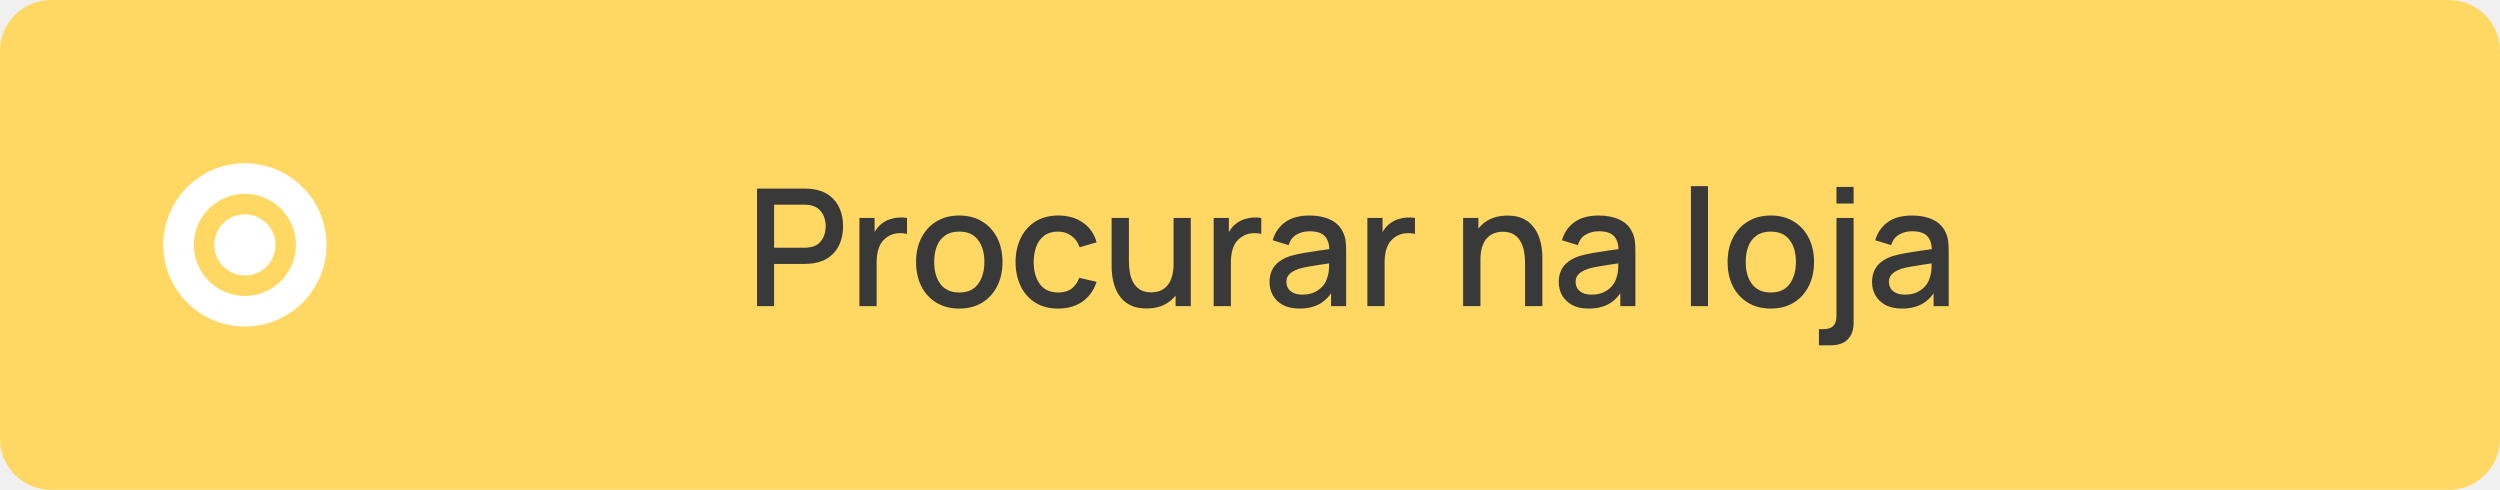
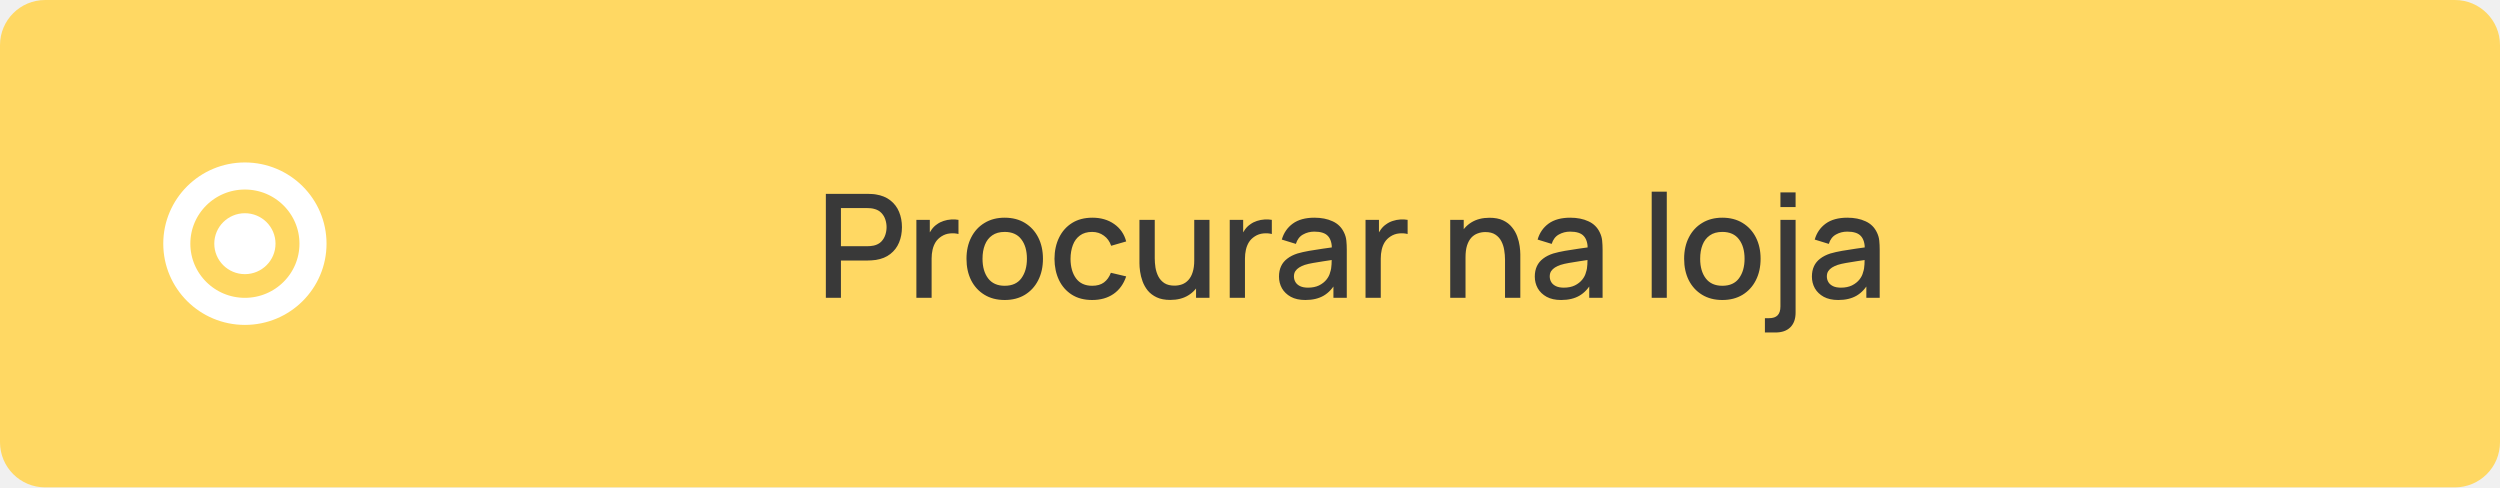
- <svg xmlns="http://www.w3.org/2000/svg" width="245" height="48" viewBox="0 0 245 48" fill="none">
-   <rect width="245" height="48" rx="5" fill="#FFD863" />
-   <path d="M74.19 30V18.48H78.846C78.958 18.48 79.097 18.485 79.262 18.496C79.428 18.501 79.585 18.517 79.734 18.544C80.374 18.645 80.908 18.864 81.334 19.2C81.766 19.536 82.089 19.96 82.302 20.472C82.516 20.984 82.622 21.549 82.622 22.168C82.622 22.792 82.516 23.36 82.302 23.872C82.089 24.384 81.766 24.808 81.334 25.144C80.908 25.48 80.374 25.699 79.734 25.8C79.585 25.821 79.425 25.837 79.254 25.848C79.089 25.859 78.953 25.864 78.846 25.864H75.862V30H74.19ZM75.862 24.28H78.782C78.889 24.28 79.006 24.275 79.134 24.264C79.268 24.253 79.393 24.235 79.51 24.208C79.852 24.128 80.126 23.981 80.334 23.768C80.542 23.549 80.692 23.299 80.782 23.016C80.873 22.733 80.918 22.451 80.918 22.168C80.918 21.885 80.873 21.605 80.782 21.328C80.692 21.045 80.542 20.797 80.334 20.584C80.126 20.365 79.852 20.216 79.51 20.136C79.393 20.104 79.268 20.083 79.134 20.072C79.006 20.061 78.889 20.056 78.782 20.056H75.862V24.28ZM84.222 30V21.36H85.71V23.456L85.502 23.184C85.608 22.907 85.747 22.653 85.918 22.424C86.088 22.189 86.286 21.997 86.51 21.848C86.728 21.688 86.971 21.565 87.238 21.48C87.51 21.389 87.787 21.336 88.07 21.32C88.352 21.299 88.624 21.312 88.886 21.36V22.928C88.603 22.853 88.288 22.832 87.942 22.864C87.6 22.896 87.286 23.005 86.998 23.192C86.726 23.368 86.51 23.581 86.35 23.832C86.195 24.083 86.083 24.363 86.014 24.672C85.944 24.976 85.91 25.299 85.91 25.64V30H84.222ZM94.005 30.24C93.141 30.24 92.391 30.045 91.757 29.656C91.122 29.267 90.632 28.731 90.285 28.048C89.944 27.36 89.773 26.568 89.773 25.672C89.773 24.771 89.949 23.979 90.301 23.296C90.653 22.608 91.146 22.075 91.781 21.696C92.415 21.312 93.157 21.12 94.005 21.12C94.869 21.12 95.618 21.315 96.253 21.704C96.888 22.093 97.378 22.629 97.725 23.312C98.072 23.995 98.245 24.781 98.245 25.672C98.245 26.573 98.069 27.368 97.717 28.056C97.37 28.739 96.879 29.275 96.245 29.664C95.61 30.048 94.864 30.24 94.005 30.24ZM94.005 28.664C94.832 28.664 95.448 28.387 95.853 27.832C96.263 27.272 96.469 26.552 96.469 25.672C96.469 24.771 96.261 24.051 95.845 23.512C95.434 22.968 94.821 22.696 94.005 22.696C93.445 22.696 92.984 22.824 92.621 23.08C92.258 23.331 91.989 23.68 91.813 24.128C91.637 24.571 91.549 25.085 91.549 25.672C91.549 26.579 91.757 27.304 92.173 27.848C92.589 28.392 93.2 28.664 94.005 28.664ZM103.699 30.24C102.813 30.24 102.061 30.043 101.443 29.648C100.824 29.253 100.349 28.712 100.019 28.024C99.694 27.336 99.528 26.555 99.523 25.68C99.528 24.789 99.699 24.003 100.035 23.32C100.371 22.632 100.851 22.093 101.475 21.704C102.099 21.315 102.848 21.12 103.723 21.12C104.667 21.12 105.472 21.355 106.139 21.824C106.811 22.293 107.253 22.936 107.467 23.752L105.803 24.232C105.637 23.747 105.365 23.371 104.987 23.104C104.613 22.832 104.184 22.696 103.699 22.696C103.149 22.696 102.699 22.827 102.347 23.088C101.995 23.344 101.733 23.696 101.563 24.144C101.392 24.592 101.304 25.104 101.299 25.68C101.304 26.571 101.507 27.291 101.907 27.84C102.312 28.389 102.909 28.664 103.699 28.664C104.237 28.664 104.672 28.541 105.003 28.296C105.339 28.045 105.595 27.688 105.771 27.224L107.467 27.624C107.184 28.467 106.717 29.115 106.067 29.568C105.416 30.016 104.627 30.24 103.699 30.24ZM112.353 30.232C111.755 30.232 111.254 30.136 110.849 29.944C110.443 29.752 110.113 29.501 109.857 29.192C109.606 28.877 109.414 28.536 109.281 28.168C109.147 27.8 109.057 27.44 109.009 27.088C108.961 26.736 108.937 26.427 108.937 26.16V21.36H110.633V25.608C110.633 25.944 110.659 26.291 110.713 26.648C110.771 27 110.878 27.328 111.033 27.632C111.193 27.936 111.414 28.181 111.697 28.368C111.985 28.555 112.358 28.648 112.817 28.648C113.115 28.648 113.398 28.6 113.665 28.504C113.931 28.403 114.163 28.243 114.361 28.024C114.563 27.805 114.721 27.517 114.833 27.16C114.95 26.803 115.009 26.368 115.009 25.856L116.049 26.248C116.049 27.032 115.902 27.725 115.609 28.328C115.315 28.925 114.894 29.392 114.345 29.728C113.795 30.064 113.131 30.232 112.353 30.232ZM115.209 30V27.504H115.009V21.36H116.697V30H115.209ZM118.94 30V21.36H120.428V23.456L120.22 23.184C120.327 22.907 120.466 22.653 120.636 22.424C120.807 22.189 121.004 21.997 121.228 21.848C121.447 21.688 121.69 21.565 121.956 21.48C122.228 21.389 122.506 21.336 122.788 21.32C123.071 21.299 123.343 21.312 123.604 21.36V22.928C123.322 22.853 123.007 22.832 122.66 22.864C122.319 22.896 122.004 23.005 121.716 23.192C121.444 23.368 121.228 23.581 121.068 23.832C120.914 24.083 120.802 24.363 120.732 24.672C120.663 24.976 120.628 25.299 120.628 25.64V30H118.94ZM127.333 30.24C126.693 30.24 126.157 30.123 125.725 29.888C125.293 29.648 124.965 29.333 124.741 28.944C124.523 28.549 124.413 28.117 124.413 27.648C124.413 27.211 124.491 26.827 124.645 26.496C124.8 26.165 125.029 25.885 125.333 25.656C125.637 25.421 126.011 25.232 126.453 25.088C126.837 24.976 127.272 24.877 127.757 24.792C128.243 24.707 128.752 24.627 129.285 24.552C129.824 24.477 130.357 24.403 130.885 24.328L130.277 24.664C130.288 23.987 130.144 23.485 129.845 23.16C129.552 22.829 129.045 22.664 128.325 22.664C127.872 22.664 127.456 22.771 127.077 22.984C126.699 23.192 126.435 23.539 126.285 24.024L124.725 23.544C124.939 22.803 125.344 22.213 125.941 21.776C126.544 21.339 127.344 21.12 128.341 21.12C129.115 21.12 129.787 21.253 130.357 21.52C130.933 21.781 131.355 22.197 131.621 22.768C131.76 23.051 131.845 23.349 131.877 23.664C131.909 23.979 131.925 24.317 131.925 24.68V30H130.445V28.024L130.733 28.28C130.376 28.941 129.92 29.435 129.365 29.76C128.816 30.08 128.139 30.24 127.333 30.24ZM127.629 28.872C128.104 28.872 128.512 28.789 128.853 28.624C129.195 28.453 129.469 28.237 129.677 27.976C129.885 27.715 130.021 27.443 130.085 27.16C130.176 26.904 130.227 26.616 130.237 26.296C130.253 25.976 130.261 25.72 130.261 25.528L130.805 25.728C130.277 25.808 129.797 25.88 129.365 25.944C128.933 26.008 128.541 26.072 128.189 26.136C127.843 26.195 127.533 26.267 127.261 26.352C127.032 26.432 126.827 26.528 126.645 26.64C126.469 26.752 126.328 26.888 126.221 27.048C126.12 27.208 126.069 27.403 126.069 27.632C126.069 27.856 126.125 28.064 126.237 28.256C126.349 28.443 126.52 28.592 126.749 28.704C126.979 28.816 127.272 28.872 127.629 28.872ZM134.003 30V21.36H135.491V23.456L135.283 23.184C135.389 22.907 135.528 22.653 135.699 22.424C135.869 22.189 136.067 21.997 136.291 21.848C136.509 21.688 136.752 21.565 137.019 21.48C137.291 21.389 137.568 21.336 137.851 21.32C138.133 21.299 138.405 21.312 138.667 21.36V22.928C138.384 22.853 138.069 22.832 137.723 22.864C137.381 22.896 137.067 23.005 136.779 23.192C136.507 23.368 136.291 23.581 136.131 23.832C135.976 24.083 135.864 24.363 135.795 24.672C135.725 24.976 135.691 25.299 135.691 25.64V30H134.003ZM149.457 30V25.752C149.457 25.416 149.428 25.072 149.369 24.72C149.316 24.363 149.209 24.032 149.049 23.728C148.895 23.424 148.673 23.179 148.385 22.992C148.103 22.805 147.732 22.712 147.273 22.712C146.975 22.712 146.692 22.763 146.425 22.864C146.159 22.96 145.924 23.117 145.721 23.336C145.524 23.555 145.367 23.843 145.249 24.2C145.137 24.557 145.081 24.992 145.081 25.504L144.041 25.112C144.041 24.328 144.188 23.637 144.481 23.04C144.775 22.437 145.196 21.968 145.745 21.632C146.295 21.296 146.959 21.128 147.737 21.128C148.335 21.128 148.836 21.224 149.241 21.416C149.647 21.608 149.975 21.861 150.225 22.176C150.481 22.485 150.676 22.824 150.809 23.192C150.943 23.56 151.033 23.92 151.081 24.272C151.129 24.624 151.153 24.933 151.153 25.2V30H149.457ZM143.385 30V21.36H144.881V23.856H145.081V30H143.385ZM155.677 30.24C155.037 30.24 154.501 30.123 154.069 29.888C153.637 29.648 153.309 29.333 153.085 28.944C152.867 28.549 152.757 28.117 152.757 27.648C152.757 27.211 152.835 26.827 152.989 26.496C153.144 26.165 153.373 25.885 153.677 25.656C153.981 25.421 154.355 25.232 154.797 25.088C155.181 24.976 155.616 24.877 156.101 24.792C156.587 24.707 157.096 24.627 157.629 24.552C158.168 24.477 158.701 24.403 159.229 24.328L158.621 24.664C158.632 23.987 158.488 23.485 158.189 23.16C157.896 22.829 157.389 22.664 156.669 22.664C156.216 22.664 155.8 22.771 155.421 22.984C155.043 23.192 154.779 23.539 154.629 24.024L153.069 23.544C153.283 22.803 153.688 22.213 154.285 21.776C154.888 21.339 155.688 21.12 156.685 21.12C157.459 21.12 158.131 21.253 158.701 21.52C159.277 21.781 159.699 22.197 159.965 22.768C160.104 23.051 160.189 23.349 160.221 23.664C160.253 23.979 160.269 24.317 160.269 24.68V30H158.789V28.024L159.077 28.28C158.72 28.941 158.264 29.435 157.709 29.76C157.16 30.08 156.483 30.24 155.677 30.24ZM155.973 28.872C156.448 28.872 156.856 28.789 157.197 28.624C157.539 28.453 157.813 28.237 158.021 27.976C158.229 27.715 158.365 27.443 158.429 27.16C158.52 26.904 158.571 26.616 158.581 26.296C158.597 25.976 158.605 25.72 158.605 25.528L159.149 25.728C158.621 25.808 158.141 25.88 157.709 25.944C157.277 26.008 156.885 26.072 156.533 26.136C156.187 26.195 155.877 26.267 155.605 26.352C155.376 26.432 155.171 26.528 154.989 26.64C154.813 26.752 154.672 26.888 154.565 27.048C154.464 27.208 154.413 27.403 154.413 27.632C154.413 27.856 154.469 28.064 154.581 28.256C154.693 28.443 154.864 28.592 155.093 28.704C155.323 28.816 155.616 28.872 155.973 28.872ZM165.71 30V18.24H167.382V30H165.71ZM173.536 30.24C172.672 30.24 171.923 30.045 171.288 29.656C170.653 29.267 170.163 28.731 169.816 28.048C169.475 27.36 169.304 26.568 169.304 25.672C169.304 24.771 169.48 23.979 169.832 23.296C170.184 22.608 170.677 22.075 171.312 21.696C171.947 21.312 172.688 21.12 173.536 21.12C174.4 21.12 175.149 21.315 175.784 21.704C176.419 22.093 176.909 22.629 177.256 23.312C177.603 23.995 177.776 24.781 177.776 25.672C177.776 26.573 177.6 27.368 177.248 28.056C176.901 28.739 176.411 29.275 175.776 29.664C175.141 30.048 174.395 30.24 173.536 30.24ZM173.536 28.664C174.363 28.664 174.979 28.387 175.384 27.832C175.795 27.272 176 26.552 176 25.672C176 24.771 175.792 24.051 175.376 23.512C174.965 22.968 174.352 22.696 173.536 22.696C172.976 22.696 172.515 22.824 172.152 23.08C171.789 23.331 171.52 23.68 171.344 24.128C171.168 24.571 171.08 25.085 171.08 25.672C171.08 26.579 171.288 27.304 171.704 27.848C172.12 28.392 172.731 28.664 173.536 28.664ZM178.254 33.84V32.256H178.694C179.137 32.256 179.459 32.149 179.662 31.936C179.87 31.723 179.974 31.395 179.974 30.952V21.36H181.654V31.632C181.654 32.336 181.459 32.88 181.07 33.264C180.686 33.648 180.134 33.84 179.414 33.84H178.254ZM179.974 19.944V18.32H181.654V19.944H179.974ZM186.38 30.24C185.74 30.24 185.204 30.123 184.772 29.888C184.34 29.648 184.012 29.333 183.788 28.944C183.57 28.549 183.46 28.117 183.46 27.648C183.46 27.211 183.538 26.827 183.692 26.496C183.847 26.165 184.076 25.885 184.38 25.656C184.684 25.421 185.058 25.232 185.5 25.088C185.884 24.976 186.319 24.877 186.804 24.792C187.29 24.707 187.799 24.627 188.332 24.552C188.871 24.477 189.404 24.403 189.932 24.328L189.324 24.664C189.335 23.987 189.191 23.485 188.892 23.16C188.599 22.829 188.092 22.664 187.372 22.664C186.919 22.664 186.503 22.771 186.124 22.984C185.746 23.192 185.482 23.539 185.332 24.024L183.772 23.544C183.986 22.803 184.391 22.213 184.988 21.776C185.591 21.339 186.391 21.12 187.388 21.12C188.162 21.12 188.834 21.253 189.404 21.52C189.98 21.781 190.402 22.197 190.668 22.768C190.807 23.051 190.892 23.349 190.924 23.664C190.956 23.979 190.972 24.317 190.972 24.68V30H189.492V28.024L189.78 28.28C189.423 28.941 188.967 29.435 188.412 29.76C187.863 30.08 187.186 30.24 186.38 30.24ZM186.676 28.872C187.151 28.872 187.559 28.789 187.9 28.624C188.242 28.453 188.516 28.237 188.724 27.976C188.932 27.715 189.068 27.443 189.132 27.16C189.223 26.904 189.274 26.616 189.284 26.296C189.3 25.976 189.308 25.72 189.308 25.528L189.852 25.728C189.324 25.808 188.844 25.88 188.412 25.944C187.98 26.008 187.588 26.072 187.236 26.136C186.89 26.195 186.58 26.267 186.308 26.352C186.079 26.432 185.874 26.528 185.692 26.64C185.516 26.752 185.375 26.888 185.268 27.048C185.167 27.208 185.116 27.403 185.116 27.632C185.116 27.856 185.172 28.064 185.284 28.256C185.396 28.443 185.567 28.592 185.796 28.704C186.026 28.816 186.319 28.872 186.676 28.872Z" fill="#393939" />
-   <circle cx="24" cy="24" r="6.5" stroke="white" stroke-width="3" />
-   <circle cx="24" cy="24" r="3" fill="white" />
+ <svg xmlns="http://www.w3.org/2000/svg" width="277" height="54" viewBox="0 0 277 54" fill="none">
+   <rect width="277" height="54" rx="5" fill="#FFD863" />
+   <path d="M91.504 33V21.48H96.16C96.272 21.48 96.411 21.485 96.576 21.496C96.742 21.501 96.899 21.517 97.048 21.544C97.688 21.645 98.222 21.864 98.648 22.2C99.08 22.536 99.403 22.96 99.616 23.472C99.829 23.984 99.936 24.549 99.936 25.168C99.936 25.792 99.829 26.36 99.616 26.872C99.403 27.384 99.08 27.808 98.648 28.144C98.222 28.48 97.688 28.699 97.048 28.8C96.899 28.821 96.739 28.837 96.568 28.848C96.403 28.859 96.267 28.864 96.16 28.864H93.176V33H91.504ZM93.176 27.28H96.096C96.203 27.28 96.32 27.275 96.448 27.264C96.582 27.253 96.707 27.235 96.824 27.208C97.165 27.128 97.44 26.981 97.648 26.768C97.856 26.549 98.005 26.299 98.096 26.016C98.187 25.733 98.232 25.451 98.232 25.168C98.232 24.885 98.187 24.605 98.096 24.328C98.005 24.045 97.856 23.797 97.648 23.584C97.44 23.365 97.165 23.216 96.824 23.136C96.707 23.104 96.582 23.083 96.448 23.072C96.32 23.061 96.203 23.056 96.096 23.056H93.176V27.28ZM101.535 33V24.36H103.023V26.456L102.815 26.184C102.922 25.907 103.061 25.653 103.231 25.424C103.402 25.189 103.599 24.997 103.823 24.848C104.042 24.688 104.285 24.565 104.551 24.48C104.823 24.389 105.101 24.336 105.383 24.32C105.666 24.299 105.938 24.312 106.199 24.36V25.928C105.917 25.853 105.602 25.832 105.255 25.864C104.914 25.896 104.599 26.005 104.311 26.192C104.039 26.368 103.823 26.581 103.663 26.832C103.509 27.083 103.397 27.363 103.327 27.672C103.258 27.976 103.223 28.299 103.223 28.64V33H101.535ZM111.319 33.24C110.455 33.24 109.705 33.045 109.071 32.656C108.436 32.267 107.945 31.731 107.599 31.048C107.257 30.36 107.087 29.568 107.087 28.672C107.087 27.771 107.263 26.979 107.615 26.296C107.967 25.608 108.46 25.075 109.095 24.696C109.729 24.312 110.471 24.12 111.319 24.12C112.183 24.12 112.932 24.315 113.567 24.704C114.201 25.093 114.692 25.629 115.039 26.312C115.385 26.995 115.559 27.781 115.559 28.672C115.559 29.573 115.383 30.368 115.031 31.056C114.684 31.739 114.193 32.275 113.559 32.664C112.924 33.048 112.177 33.24 111.319 33.24ZM111.319 31.664C112.145 31.664 112.761 31.387 113.167 30.832C113.577 30.272 113.783 29.552 113.783 28.672C113.783 27.771 113.575 27.051 113.159 26.512C112.748 25.968 112.135 25.696 111.319 25.696C110.759 25.696 110.297 25.824 109.935 26.08C109.572 26.331 109.303 26.68 109.127 27.128C108.951 27.571 108.863 28.085 108.863 28.672C108.863 29.579 109.071 30.304 109.487 30.848C109.903 31.392 110.513 31.664 111.319 31.664ZM121.013 33.24C120.127 33.24 119.375 33.043 118.757 32.648C118.138 32.253 117.663 31.712 117.333 31.024C117.007 30.336 116.842 29.555 116.837 28.68C116.842 27.789 117.013 27.003 117.349 26.32C117.685 25.632 118.165 25.093 118.789 24.704C119.413 24.315 120.162 24.12 121.037 24.12C121.981 24.12 122.786 24.355 123.453 24.824C124.125 25.293 124.567 25.936 124.781 26.752L123.117 27.232C122.951 26.747 122.679 26.371 122.301 26.104C121.927 25.832 121.498 25.696 121.013 25.696C120.463 25.696 120.013 25.827 119.661 26.088C119.309 26.344 119.047 26.696 118.877 27.144C118.706 27.592 118.618 28.104 118.613 28.68C118.618 29.571 118.821 30.291 119.221 30.84C119.626 31.389 120.223 31.664 121.013 31.664C121.551 31.664 121.986 31.541 122.317 31.296C122.653 31.045 122.909 30.688 123.085 30.224L124.781 30.624C124.498 31.467 124.031 32.115 123.381 32.568C122.73 33.016 121.941 33.24 121.013 33.24ZM129.666 33.232C129.069 33.232 128.568 33.136 128.162 32.944C127.757 32.752 127.426 32.501 127.17 32.192C126.92 31.877 126.728 31.536 126.594 31.168C126.461 30.8 126.37 30.44 126.322 30.088C126.274 29.736 126.25 29.427 126.25 29.16V24.36H127.946V28.608C127.946 28.944 127.973 29.291 128.026 29.648C128.085 30 128.192 30.328 128.346 30.632C128.506 30.936 128.728 31.181 129.01 31.368C129.298 31.555 129.672 31.648 130.13 31.648C130.429 31.648 130.712 31.6 130.978 31.504C131.245 31.403 131.477 31.243 131.674 31.024C131.877 30.805 132.034 30.517 132.146 30.16C132.264 29.803 132.322 29.368 132.322 28.856L133.362 29.248C133.362 30.032 133.216 30.725 132.922 31.328C132.629 31.925 132.208 32.392 131.658 32.728C131.109 33.064 130.445 33.232 129.666 33.232ZM132.522 33V30.504H132.322V24.36H134.01V33H132.522ZM136.254 33V24.36H137.742V26.456L137.534 26.184C137.641 25.907 137.78 25.653 137.95 25.424C138.121 25.189 138.318 24.997 138.542 24.848C138.761 24.688 139.004 24.565 139.27 24.48C139.542 24.389 139.82 24.336 140.102 24.32C140.385 24.299 140.657 24.312 140.918 24.36V25.928C140.636 25.853 140.321 25.832 139.974 25.864C139.633 25.896 139.318 26.005 139.03 26.192C138.758 26.368 138.542 26.581 138.382 26.832C138.228 27.083 138.116 27.363 138.046 27.672C137.977 27.976 137.942 28.299 137.942 28.64V33H136.254ZM144.632 33.24C143.992 33.24 143.456 33.123 143.024 32.888C142.592 32.648 142.264 32.333 142.04 31.944C141.821 31.549 141.712 31.117 141.712 30.648C141.712 30.211 141.789 29.827 141.944 29.496C142.098 29.165 142.328 28.885 142.632 28.656C142.936 28.421 143.309 28.232 143.752 28.088C144.136 27.976 144.57 27.877 145.056 27.792C145.541 27.707 146.05 27.627 146.584 27.552C147.122 27.477 147.656 27.403 148.184 27.328L147.576 27.664C147.586 26.987 147.442 26.485 147.144 26.16C146.85 25.829 146.344 25.664 145.624 25.664C145.17 25.664 144.754 25.771 144.376 25.984C143.997 26.192 143.733 26.539 143.584 27.024L142.024 26.544C142.237 25.803 142.642 25.213 143.24 24.776C143.842 24.339 144.642 24.12 145.64 24.12C146.413 24.12 147.085 24.253 147.656 24.52C148.232 24.781 148.653 25.197 148.92 25.768C149.058 26.051 149.144 26.349 149.176 26.664C149.208 26.979 149.224 27.317 149.224 27.68V33H147.744V31.024L148.032 31.28C147.674 31.941 147.218 32.435 146.664 32.76C146.114 33.08 145.437 33.24 144.632 33.24ZM144.928 31.872C145.402 31.872 145.81 31.789 146.152 31.624C146.493 31.453 146.768 31.237 146.976 30.976C147.184 30.715 147.32 30.443 147.384 30.16C147.474 29.904 147.525 29.616 147.536 29.296C147.552 28.976 147.56 28.72 147.56 28.528L148.104 28.728C147.576 28.808 147.096 28.88 146.664 28.944C146.232 29.008 145.84 29.072 145.488 29.136C145.141 29.195 144.832 29.267 144.56 29.352C144.33 29.432 144.125 29.528 143.944 29.64C143.768 29.752 143.626 29.888 143.52 30.048C143.418 30.208 143.368 30.403 143.368 30.632C143.368 30.856 143.424 31.064 143.536 31.256C143.648 31.443 143.818 31.592 144.048 31.704C144.277 31.816 144.57 31.872 144.928 31.872ZM151.301 33V24.36H152.789V26.456L152.581 26.184C152.688 25.907 152.826 25.653 152.997 25.424C153.168 25.189 153.365 24.997 153.589 24.848C153.808 24.688 154.05 24.565 154.317 24.48C154.589 24.389 154.866 24.336 155.149 24.32C155.432 24.299 155.704 24.312 155.965 24.36V25.928C155.682 25.853 155.368 25.832 155.021 25.864C154.68 25.896 154.365 26.005 154.077 26.192C153.805 26.368 153.589 26.581 153.429 26.832C153.274 27.083 153.162 27.363 153.093 27.672C153.024 27.976 152.989 28.299 152.989 28.64V33H151.301ZM166.756 33V28.752C166.756 28.416 166.726 28.072 166.668 27.72C166.614 27.363 166.508 27.032 166.348 26.728C166.193 26.424 165.972 26.179 165.684 25.992C165.401 25.805 165.03 25.712 164.572 25.712C164.273 25.712 163.99 25.763 163.724 25.864C163.457 25.96 163.222 26.117 163.02 26.336C162.822 26.555 162.665 26.843 162.548 27.2C162.436 27.557 162.38 27.992 162.38 28.504L161.34 28.112C161.34 27.328 161.486 26.637 161.78 26.04C162.073 25.437 162.494 24.968 163.044 24.632C163.593 24.296 164.257 24.128 165.036 24.128C165.633 24.128 166.134 24.224 166.54 24.416C166.945 24.608 167.273 24.861 167.524 25.176C167.78 25.485 167.974 25.824 168.108 26.192C168.241 26.56 168.332 26.92 168.38 27.272C168.428 27.624 168.452 27.933 168.452 28.2V33H166.756ZM160.684 33V24.36H162.18V26.856H162.38V33H160.684ZM172.975 33.24C172.335 33.24 171.799 33.123 171.367 32.888C170.935 32.648 170.607 32.333 170.383 31.944C170.165 31.549 170.055 31.117 170.055 30.648C170.055 30.211 170.133 29.827 170.287 29.496C170.442 29.165 170.671 28.885 170.975 28.656C171.279 28.421 171.653 28.232 172.095 28.088C172.479 27.976 172.914 27.877 173.399 27.792C173.885 27.707 174.394 27.627 174.927 27.552C175.466 27.477 175.999 27.403 176.527 27.328L175.919 27.664C175.93 26.987 175.786 26.485 175.487 26.16C175.194 25.829 174.687 25.664 173.967 25.664C173.514 25.664 173.098 25.771 172.719 25.984C172.341 26.192 172.077 26.539 171.927 27.024L170.367 26.544C170.581 25.803 170.986 25.213 171.583 24.776C172.186 24.339 172.986 24.12 173.983 24.12C174.757 24.12 175.429 24.253 175.999 24.52C176.575 24.781 176.997 25.197 177.263 25.768C177.402 26.051 177.487 26.349 177.519 26.664C177.551 26.979 177.567 27.317 177.567 27.68V33H176.087V31.024L176.375 31.28C176.018 31.941 175.562 32.435 175.007 32.76C174.458 33.08 173.781 33.24 172.975 33.24ZM173.271 31.872C173.746 31.872 174.154 31.789 174.495 31.624C174.837 31.453 175.111 31.237 175.319 30.976C175.527 30.715 175.663 30.443 175.727 30.16C175.818 29.904 175.869 29.616 175.879 29.296C175.895 28.976 175.903 28.72 175.903 28.528L176.447 28.728C175.919 28.808 175.439 28.88 175.007 28.944C174.575 29.008 174.183 29.072 173.831 29.136C173.485 29.195 173.175 29.267 172.903 29.352C172.674 29.432 172.469 29.528 172.287 29.64C172.111 29.752 171.97 29.888 171.863 30.048C171.762 30.208 171.711 30.403 171.711 30.632C171.711 30.856 171.767 31.064 171.879 31.256C171.991 31.443 172.162 31.592 172.391 31.704C172.621 31.816 172.914 31.872 173.271 31.872ZM183.008 33V21.24H184.68V33H183.008ZM190.834 33.24C189.97 33.24 189.221 33.045 188.586 32.656C187.952 32.267 187.461 31.731 187.114 31.048C186.773 30.36 186.602 29.568 186.602 28.672C186.602 27.771 186.778 26.979 187.13 26.296C187.482 25.608 187.976 25.075 188.61 24.696C189.245 24.312 189.986 24.12 190.834 24.12C191.698 24.12 192.448 24.315 193.082 24.704C193.717 25.093 194.208 25.629 194.554 26.312C194.901 26.995 195.074 27.781 195.074 28.672C195.074 29.573 194.898 30.368 194.546 31.056C194.2 31.739 193.709 32.275 193.074 32.664C192.44 33.048 191.693 33.24 190.834 33.24ZM190.834 31.664C191.661 31.664 192.277 31.387 192.682 30.832C193.093 30.272 193.298 29.552 193.298 28.672C193.298 27.771 193.09 27.051 192.674 26.512C192.264 25.968 191.65 25.696 190.834 25.696C190.274 25.696 189.813 25.824 189.45 26.08C189.088 26.331 188.818 26.68 188.642 27.128C188.466 27.571 188.378 28.085 188.378 28.672C188.378 29.579 188.586 30.304 189.002 30.848C189.418 31.392 190.029 31.664 190.834 31.664ZM195.552 36.84V35.256H195.992C196.435 35.256 196.758 35.149 196.96 34.936C197.168 34.723 197.272 34.395 197.272 33.952V24.36H198.952V34.632C198.952 35.336 198.758 35.88 198.368 36.264C197.984 36.648 197.432 36.84 196.712 36.84H195.552ZM197.272 22.944V21.32H198.952V22.944H197.272ZM203.679 33.24C203.039 33.24 202.503 33.123 202.071 32.888C201.639 32.648 201.311 32.333 201.087 31.944C200.868 31.549 200.759 31.117 200.759 30.648C200.759 30.211 200.836 29.827 200.991 29.496C201.145 29.165 201.375 28.885 201.679 28.656C201.983 28.421 202.356 28.232 202.799 28.088C203.183 27.976 203.617 27.877 204.103 27.792C204.588 27.707 205.097 27.627 205.631 27.552C206.169 27.477 206.703 27.403 207.231 27.328L206.623 27.664C206.633 26.987 206.489 26.485 206.191 26.16C205.897 25.829 205.391 25.664 204.671 25.664C204.217 25.664 203.801 25.771 203.423 25.984C203.044 26.192 202.78 26.539 202.631 27.024L201.071 26.544C201.284 25.803 201.689 25.213 202.287 24.776C202.889 24.339 203.689 24.12 204.687 24.12C205.46 24.12 206.132 24.253 206.703 24.52C207.279 24.781 207.7 25.197 207.967 25.768C208.105 26.051 208.191 26.349 208.223 26.664C208.255 26.979 208.271 27.317 208.271 27.68V33H206.791V31.024L207.079 31.28C206.721 31.941 206.265 32.435 205.711 32.76C205.161 33.08 204.484 33.24 203.679 33.24ZM203.975 31.872C204.449 31.872 204.857 31.789 205.199 31.624C205.54 31.453 205.815 31.237 206.023 30.976C206.231 30.715 206.367 30.443 206.431 30.16C206.521 29.904 206.572 29.616 206.583 29.296C206.599 28.976 206.607 28.72 206.607 28.528L207.151 28.728C206.623 28.808 206.143 28.88 205.711 28.944C205.279 29.008 204.887 29.072 204.535 29.136C204.188 29.195 203.879 29.267 203.607 29.352C203.377 29.432 203.172 29.528 202.991 29.64C202.815 29.752 202.673 29.888 202.567 30.048C202.465 30.208 202.415 30.403 202.415 30.632C202.415 30.856 202.471 31.064 202.583 31.256C202.695 31.443 202.865 31.592 203.095 31.704C203.324 31.816 203.617 31.872 203.975 31.872Z" fill="#393939" />
+   <path d="M34.68 27C34.68 31.135 31.309 34.5 27.135 34.5C22.961 34.5 19.59 31.135 19.59 27C19.59 22.865 22.961 19.5 27.135 19.5C31.309 19.5 34.68 22.865 34.68 27Z" stroke="white" stroke-width="3" />
+   <ellipse cx="27.135" cy="27" rx="3.392" ry="3.375" fill="white" />
</svg>
